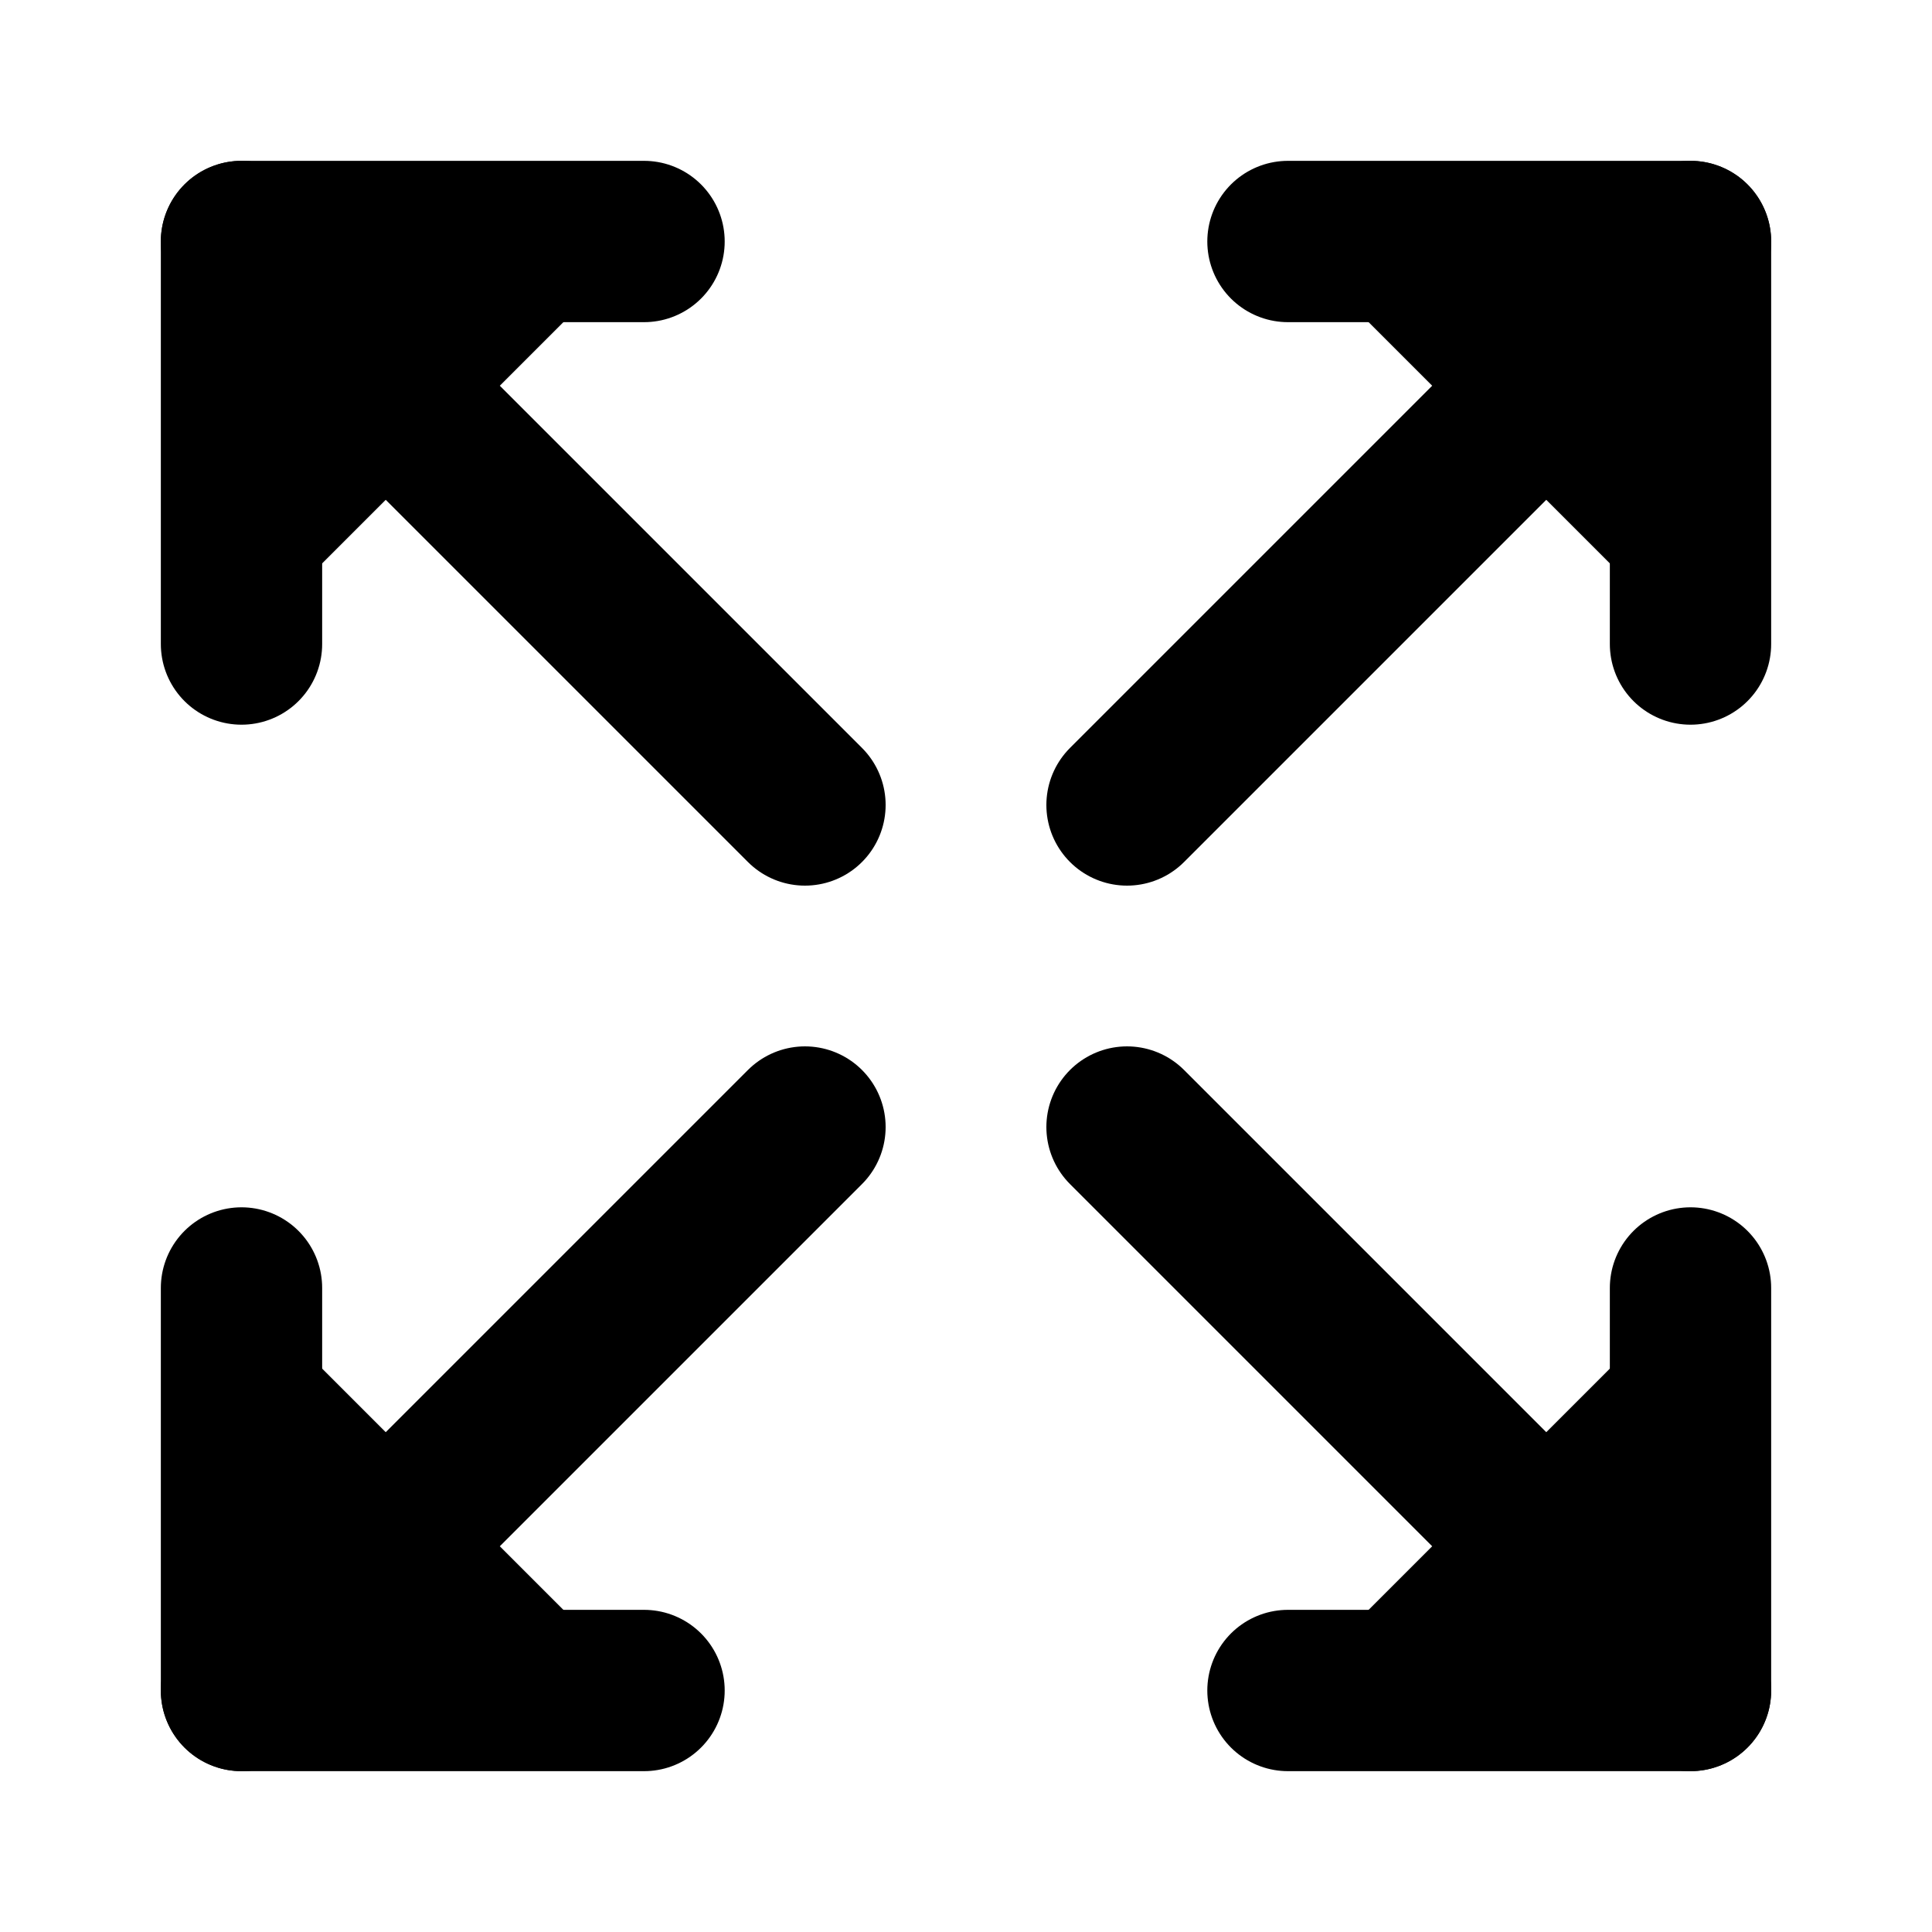
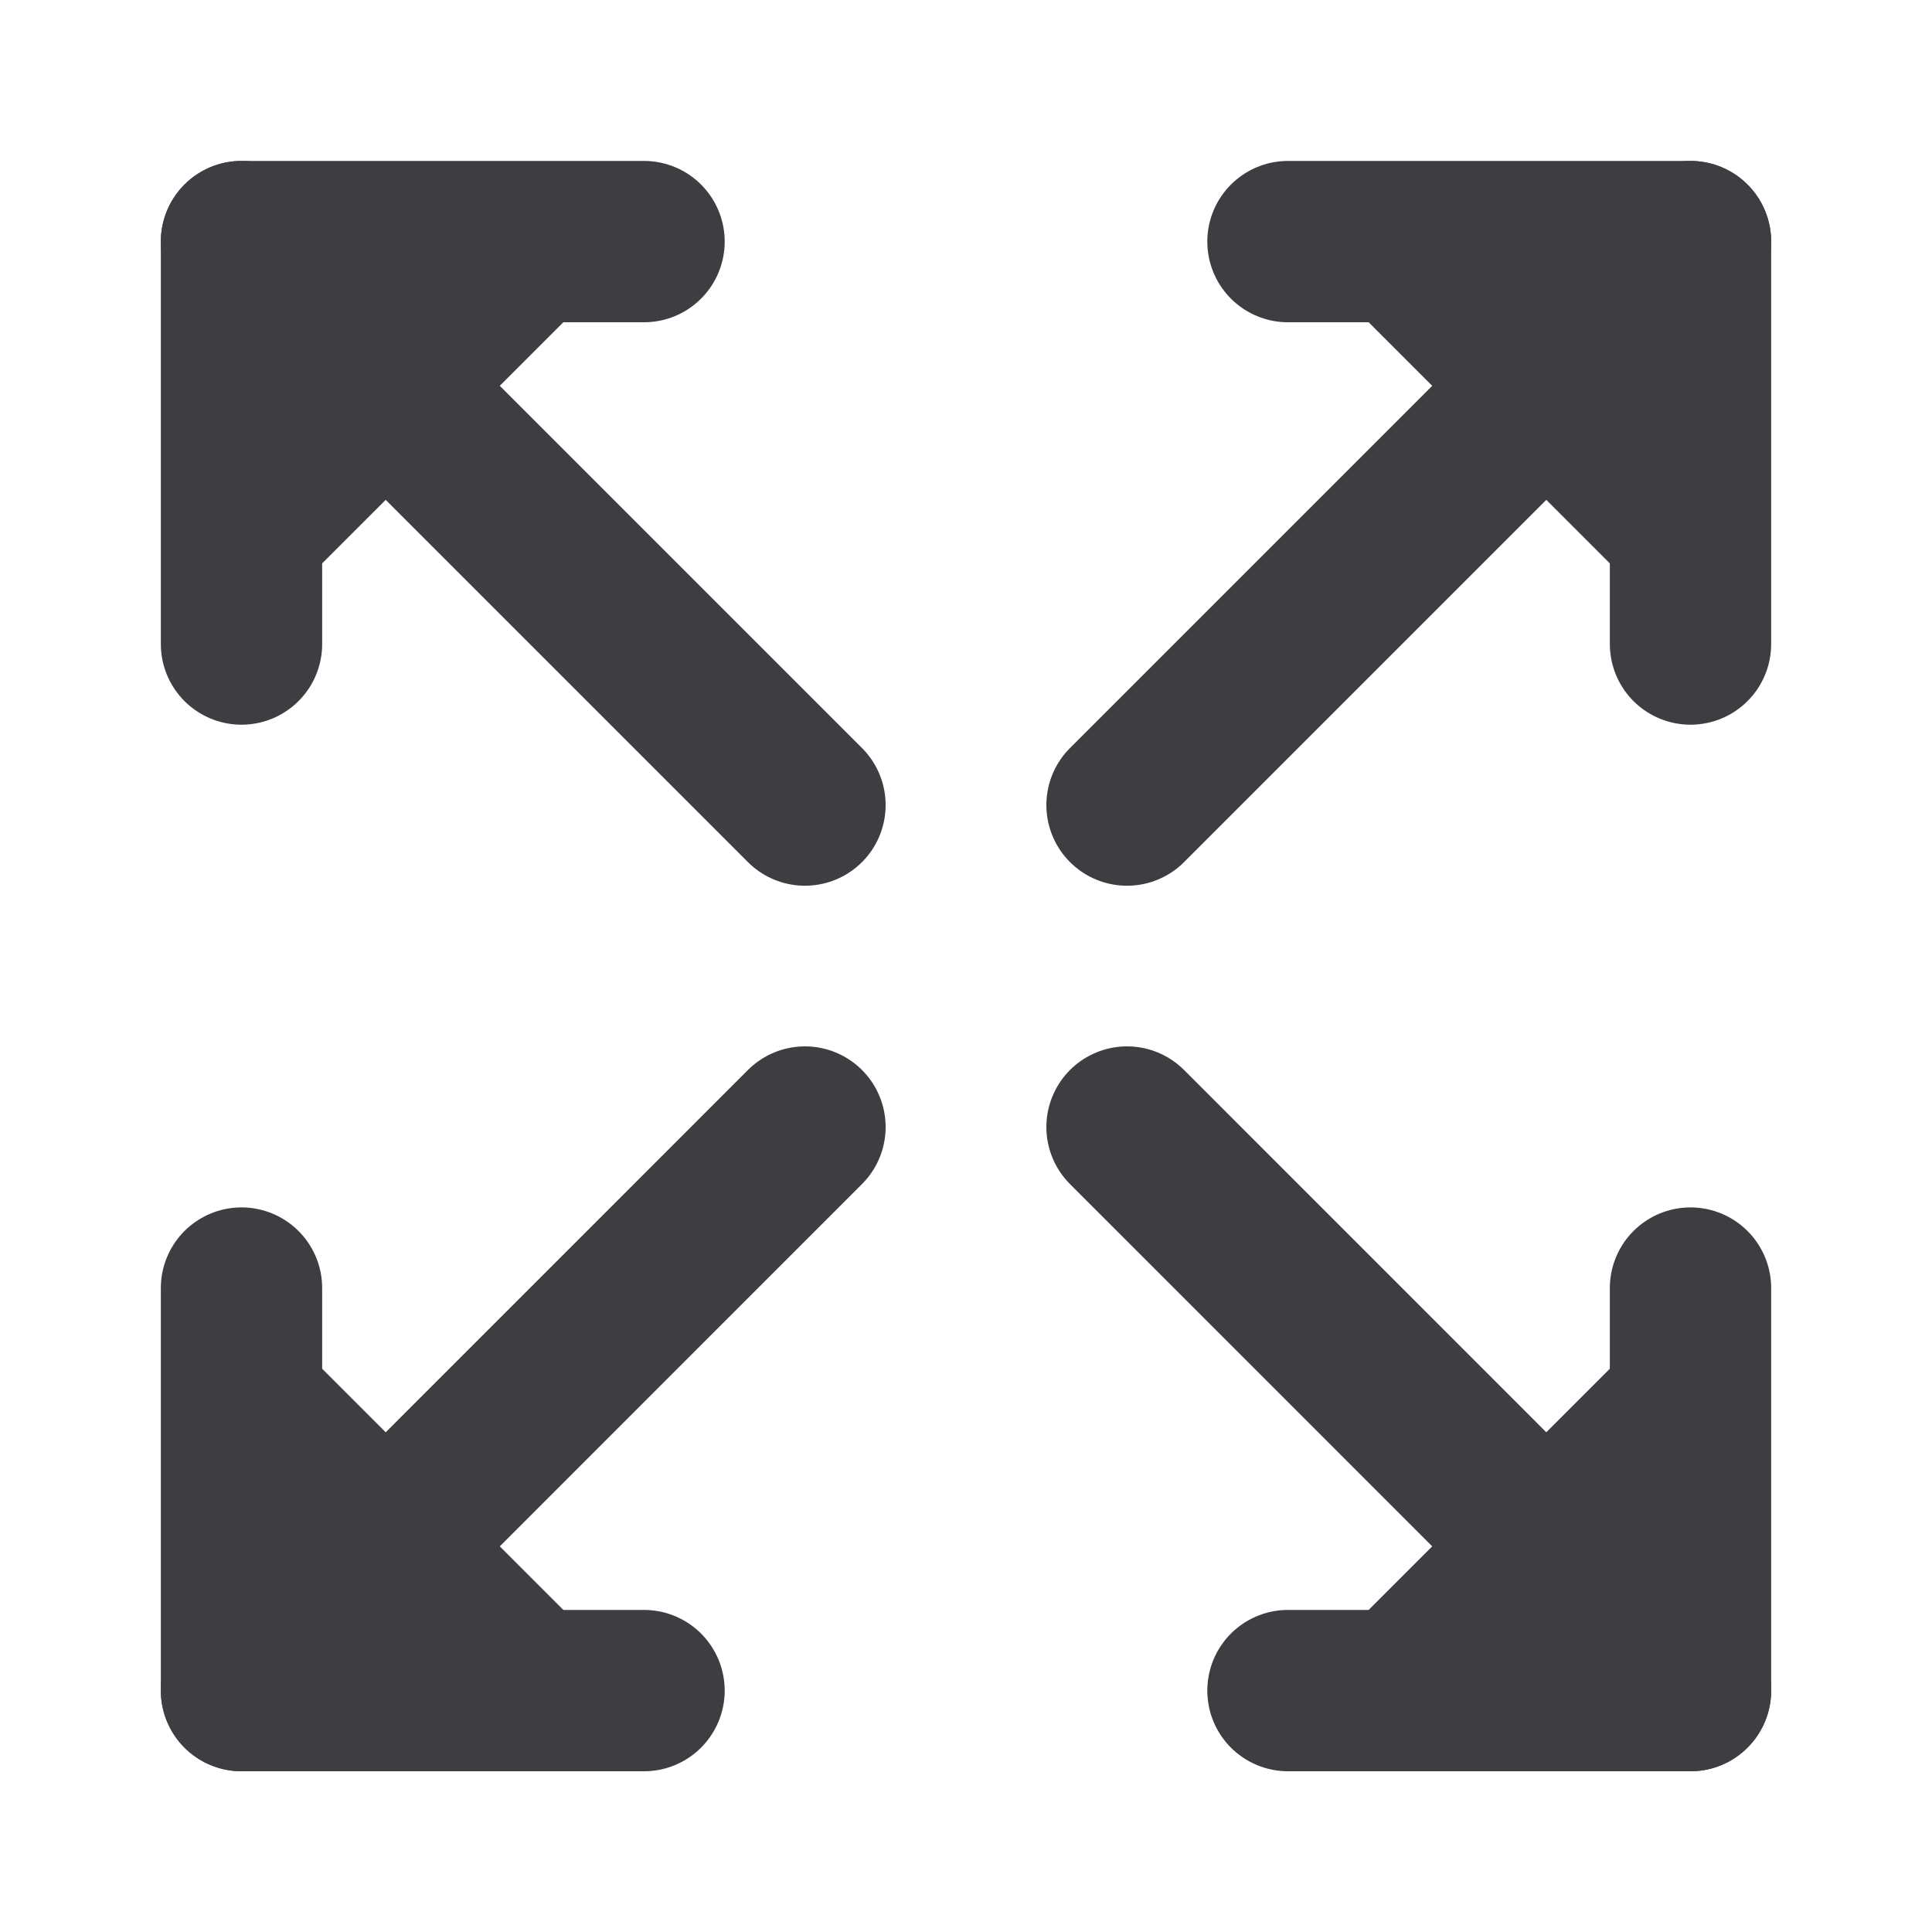
- <svg xmlns="http://www.w3.org/2000/svg" width="20" height="20" viewBox="0 0 20 20" fill="currentColor">
-   <path d="M13.333 2.5H17.5V6.667" stroke="currentColor" stroke-width="1.67" stroke-linecap="round" stroke-linejoin="round" />
-   <path d="M6.667 2.5H2.5V6.667" stroke="currentColor" stroke-width="1.67" stroke-linecap="round" stroke-linejoin="round" />
-   <path d="M6.667 17.5H2.5V13.333" stroke="currentColor" stroke-width="1.67" stroke-linecap="round" stroke-linejoin="round" />
-   <path d="M13.333 17.5H17.5V13.333" stroke="currentColor" stroke-width="1.67" stroke-linecap="round" stroke-linejoin="round" />
-   <path d="M17.5 2.5L11.667 8.333" stroke="currentColor" stroke-width="1.67" stroke-linecap="round" stroke-linejoin="round" />
-   <path d="M2.5 2.5L8.333 8.333" stroke="currentColor" stroke-width="1.67" stroke-linecap="round" stroke-linejoin="round" />
-   <path d="M2.5 17.5L8.333 11.667" stroke="currentColor" stroke-width="1.67" stroke-linecap="round" stroke-linejoin="round" />
-   <path d="M17.5 17.5L11.667 11.667" stroke="currentColor" stroke-width="1.67" stroke-linecap="round" stroke-linejoin="round" />
+ <svg xmlns="http://www.w3.org/2000/svg" width="20" height="20" viewBox="0 0 20 20" fill="none">
+   <path d="M13.333 2.501H17.5V6.667" fill="#3D3D42" />
+   <path d="M13.333 2.501H17.5V6.667" stroke="#3D3D42" stroke-width="1.67" stroke-linecap="round" stroke-linejoin="round" />
+   <path d="M6.667 2.501H2.5V6.667" fill="#3D3D42" />
+   <path d="M6.667 2.501H2.5V6.667" stroke="#3D3D42" stroke-width="1.67" stroke-linecap="round" stroke-linejoin="round" />
+   <path d="M6.667 17.501H2.5V13.334" fill="#3D3D42" />
+   <path d="M6.667 17.501H2.5V13.334" stroke="#3D3D42" stroke-width="1.67" stroke-linecap="round" stroke-linejoin="round" />
+   <path d="M13.333 17.501H17.5V13.334" fill="#3D3D42" />
+   <path d="M13.333 17.501H17.5V13.334" stroke="#3D3D42" stroke-width="1.67" stroke-linecap="round" stroke-linejoin="round" />
+   <path d="M17.5 2.501L11.667 8.334L17.5 2.501Z" fill="#3D3D42" />
+   <path d="M17.5 2.501L11.667 8.334" stroke="#3D3D42" stroke-width="1.67" stroke-linecap="round" stroke-linejoin="round" />
+   <path d="M2.5 2.501L8.333 8.334L2.5 2.501Z" fill="#3D3D42" />
+   <path d="M2.5 2.501L8.333 8.334" stroke="#3D3D42" stroke-width="1.67" stroke-linecap="round" stroke-linejoin="round" />
+   <path d="M2.5 17.501L8.333 11.667L2.5 17.501Z" fill="#3D3D42" />
+   <path d="M2.5 17.501L8.333 11.667" stroke="#3D3D42" stroke-width="1.67" stroke-linecap="round" stroke-linejoin="round" />
+   <path d="M17.5 17.501L11.667 11.667L17.5 17.501Z" fill="#3D3D42" />
+   <path d="M17.5 17.501L11.667 11.667" stroke="#3D3D42" stroke-width="1.67" stroke-linecap="round" stroke-linejoin="round" />
</svg>
